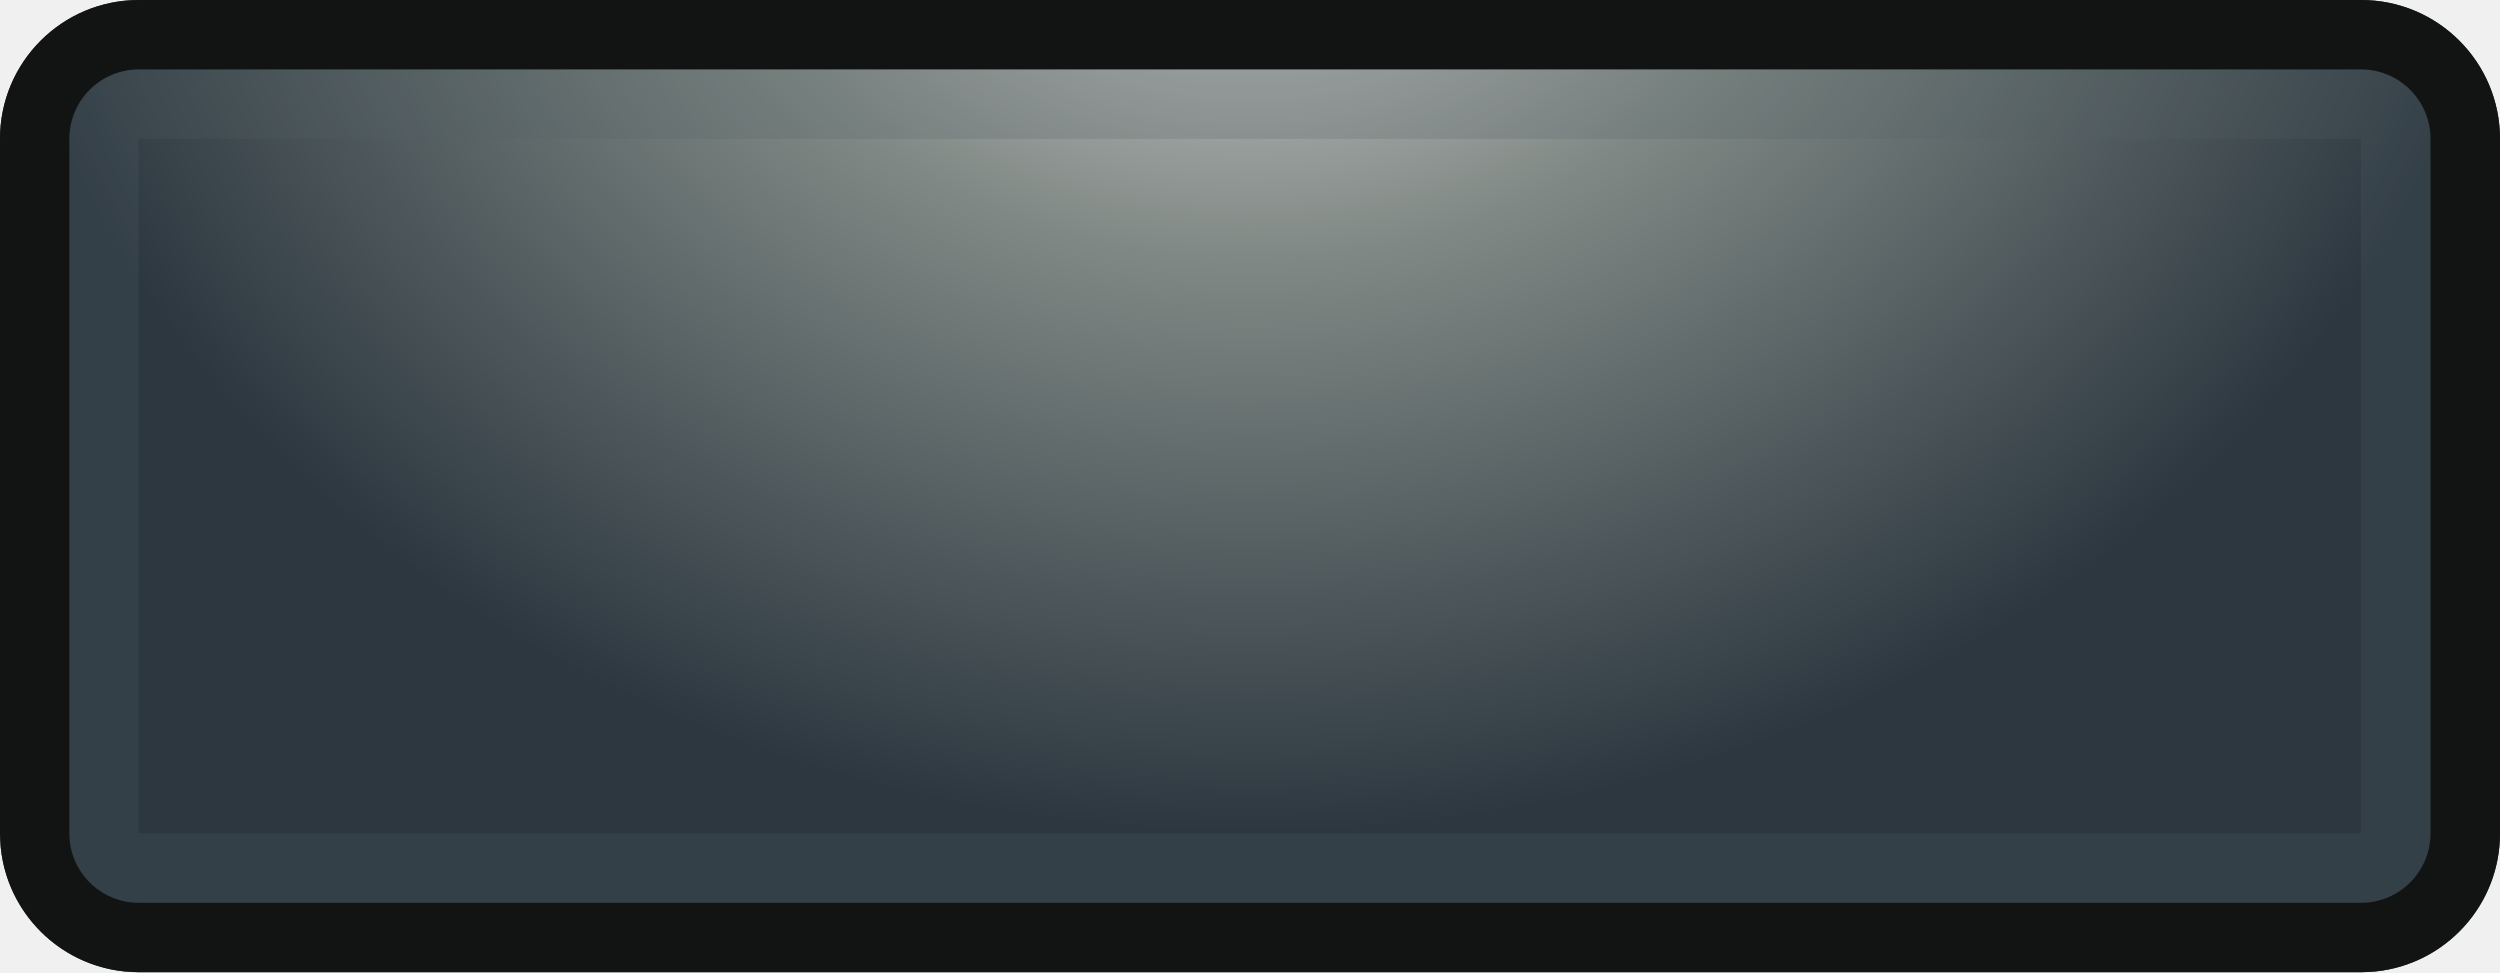
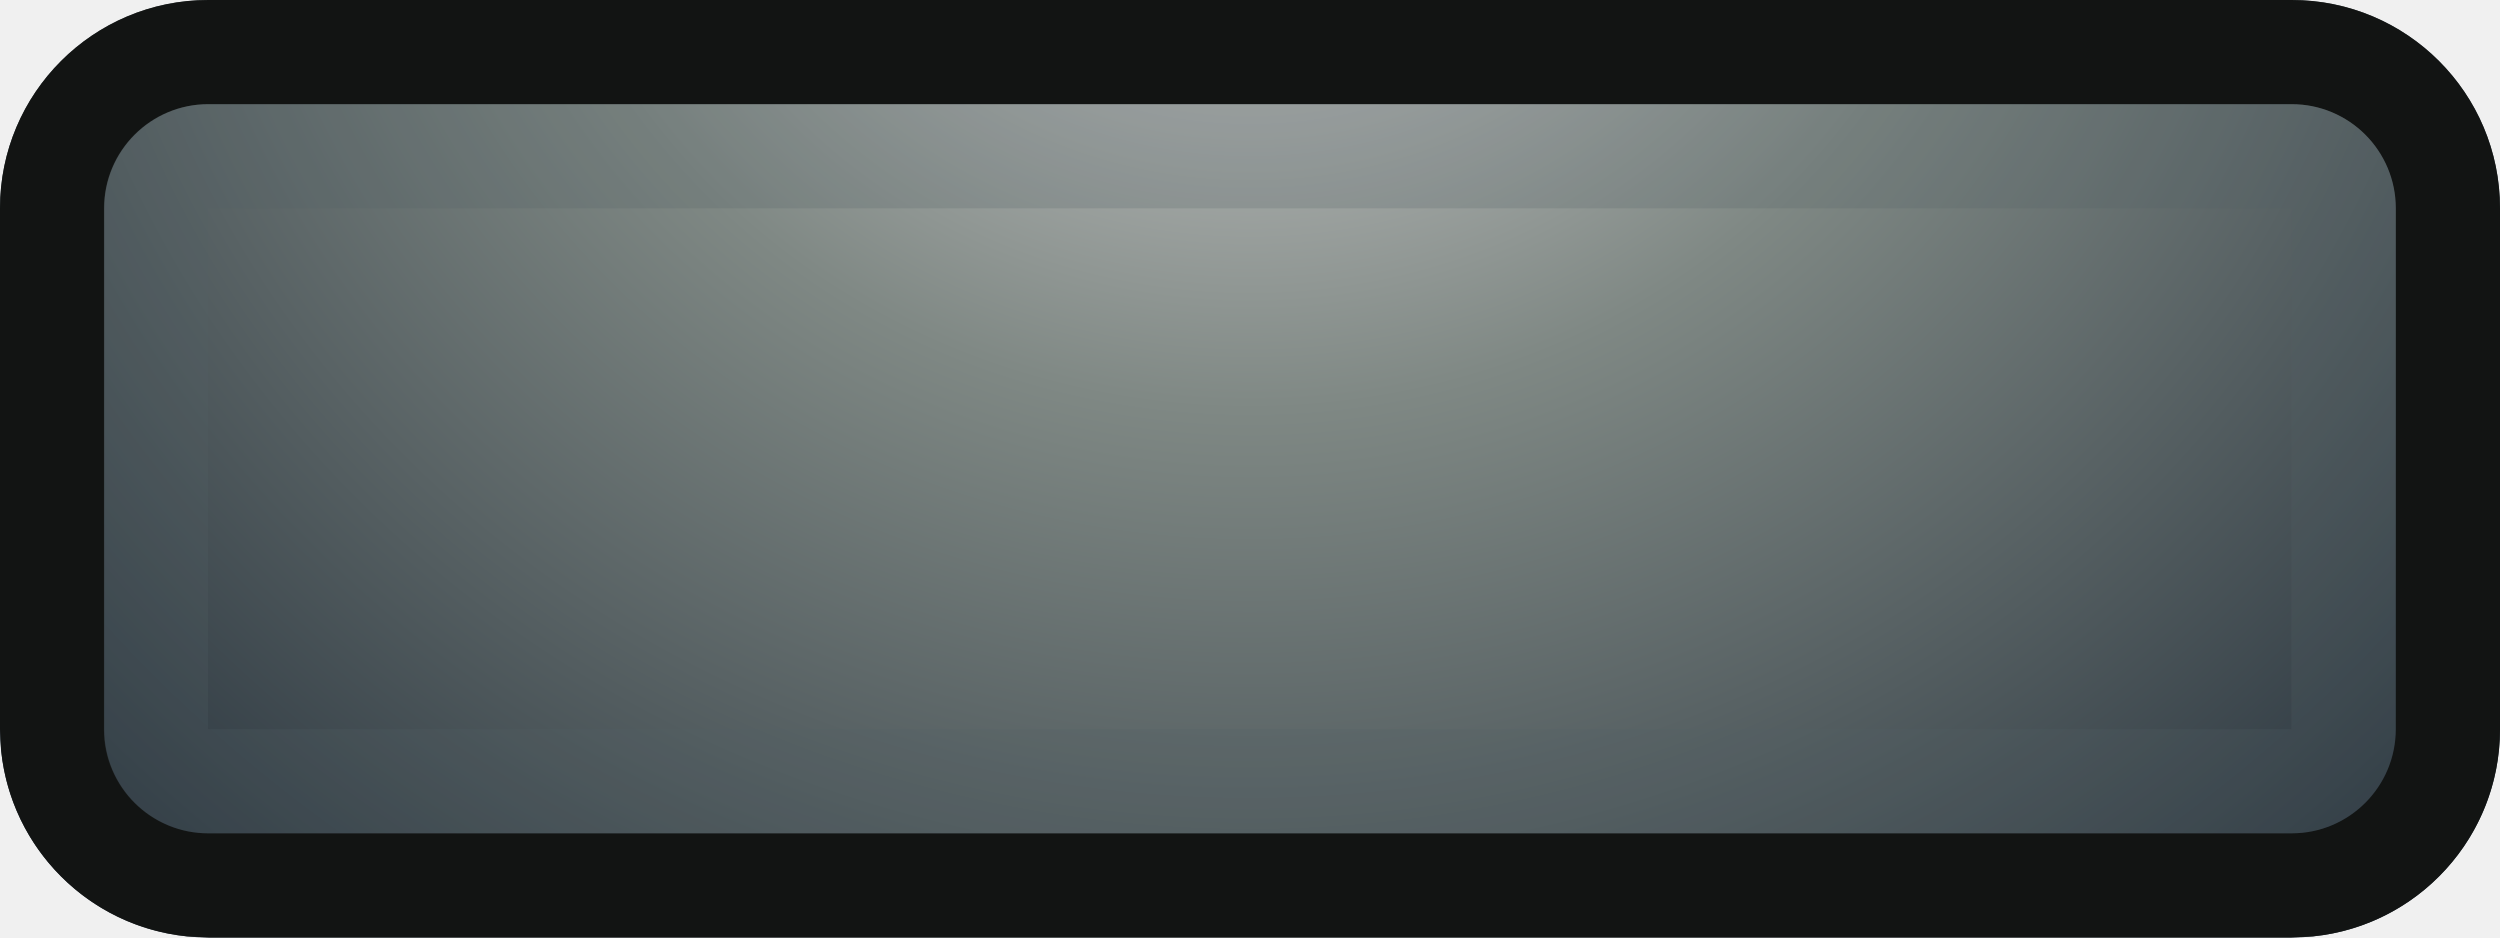
- <svg xmlns="http://www.w3.org/2000/svg" width="36" height="14" viewBox="0 0 36 14" fill="none">
-   <g clip-path="url(#clip0_1043_12191)">
-     <path d="M0 2C0 0.895 0.895 0 2 0L34 0C35.105 0 36 0.895 36 2V12C36 13.105 35.105 14 34 14H2C0.895 14 0 13.105 0 12V2Z" fill="url(#paint0_radial_1043_12191)" />
-     <path d="M34 0C35.105 0 36 0.895 36 2V12C36 13.036 35.213 13.887 34.204 13.989L34 14H2L1.796 13.989C0.854 13.894 0.106 13.146 0.011 12.204L0 12V2C0 0.895 0.895 3.22128e-08 2 0H34ZM2 1C1.448 1 1 1.448 1 2V12C1 12.552 1.448 13 2 13H34C34.552 13 35 12.552 35 12V2C35 1.448 34.552 1 34 1H2Z" fill="#121413" />
-     <path opacity="0.22" d="M34.099 1.005C34.603 1.056 34.996 1.482 34.996 2V12C34.996 12.518 34.603 12.944 34.099 12.995L33.996 13H1.996C1.478 13 1.052 12.607 1.001 12.102L0.996 12V2C0.996 1.448 1.444 1 1.996 1H33.996L34.099 1.005ZM1.996 12H33.996V2H1.996V12Z" fill="#535F64" />
-   </g>
+ <svg xmlns="http://www.w3.org/2000/svg" viewBox="0 0 24 9">
  <defs>
-     <radialGradient id="paint0_radial_1043_12191" cx="0" cy="0" r="1" gradientUnits="userSpaceOnUse" gradientTransform="translate(18 -3) rotate(90) scale(15 18)">
+     <radialGradient id="paint0_radial_303_87178" cx="0" cy="0" r="1" gradientUnits="userSpaceOnUse" gradientTransform="matrix(0, 14.7778, -15.7241, 0, 12.0005, -2.722366)">
      <stop offset="0.112" stop-color="#C8C8C8" />
      <stop offset="0.45" stop-color="#7F8884" />
      <stop offset="1" stop-color="#2C3740" />
    </radialGradient>
-     <clipPath id="clip0_1043_12191">
-       <rect width="36" height="14" fill="white" />
-     </clipPath>
  </defs>
+   <path d="M 0 2 C 0 0.895 0.896 0 2 0 L 22 0 C 23.105 0 24 0.895 24 2 L 24 7 C 24 8.104 23.105 9 22 9 L 2 9 C 0.896 9 0 8.104 0 7 L 0 2 Z" fill="url(#paint0_radial_303_87178)" style="stroke-width: 1;" />
+   <path d="M 22 8 L 22 9 L 2 9 L 2 8 L 22 8 Z M 23 7 L 23 2 C 23 1.448 22.553 1 22 1 L 2 1 C 1.448 1 1 1.448 1 2 L 1 7 C 1 7.552 1.448 8 2 8 L 2 9 L 1.796 8.989 C 0.855 8.894 0.107 8.146 0.011 7.204 L 0 7 L 0 2 C 0 0.895 0.896 0 2 0 L 22 0 C 23.105 0 24 0.895 24 2 L 24 7 C 24 8.036 23.213 8.887 22.205 8.989 L 22 9 L 22 8 C 22.553 8 23 7.552 23 7 Z" fill="#121413" style="stroke-width: 1;" />
+   <path opacity="0.22" d="M 21.997 7 L 21.997 8 L 1.997 8 L 1.997 7 L 21.997 7 Z M 21.997 2 L 1.997 2 L 1.997 8 C 1.479 8 1.053 7.607 1.001 7.102 L 0.997 7 L 0.997 2 C 0.997 1.448 1.444 1 1.997 1 L 21.997 1 L 22.099 1.005 C 22.603 1.056 22.997 1.482 22.997 2 L 22.997 7 C 22.997 7.518 22.603 7.944 22.099 7.995 L 21.997 8 L 21.997 2 Z" fill="#535F64" style="stroke-width: 1;" />
</svg>
